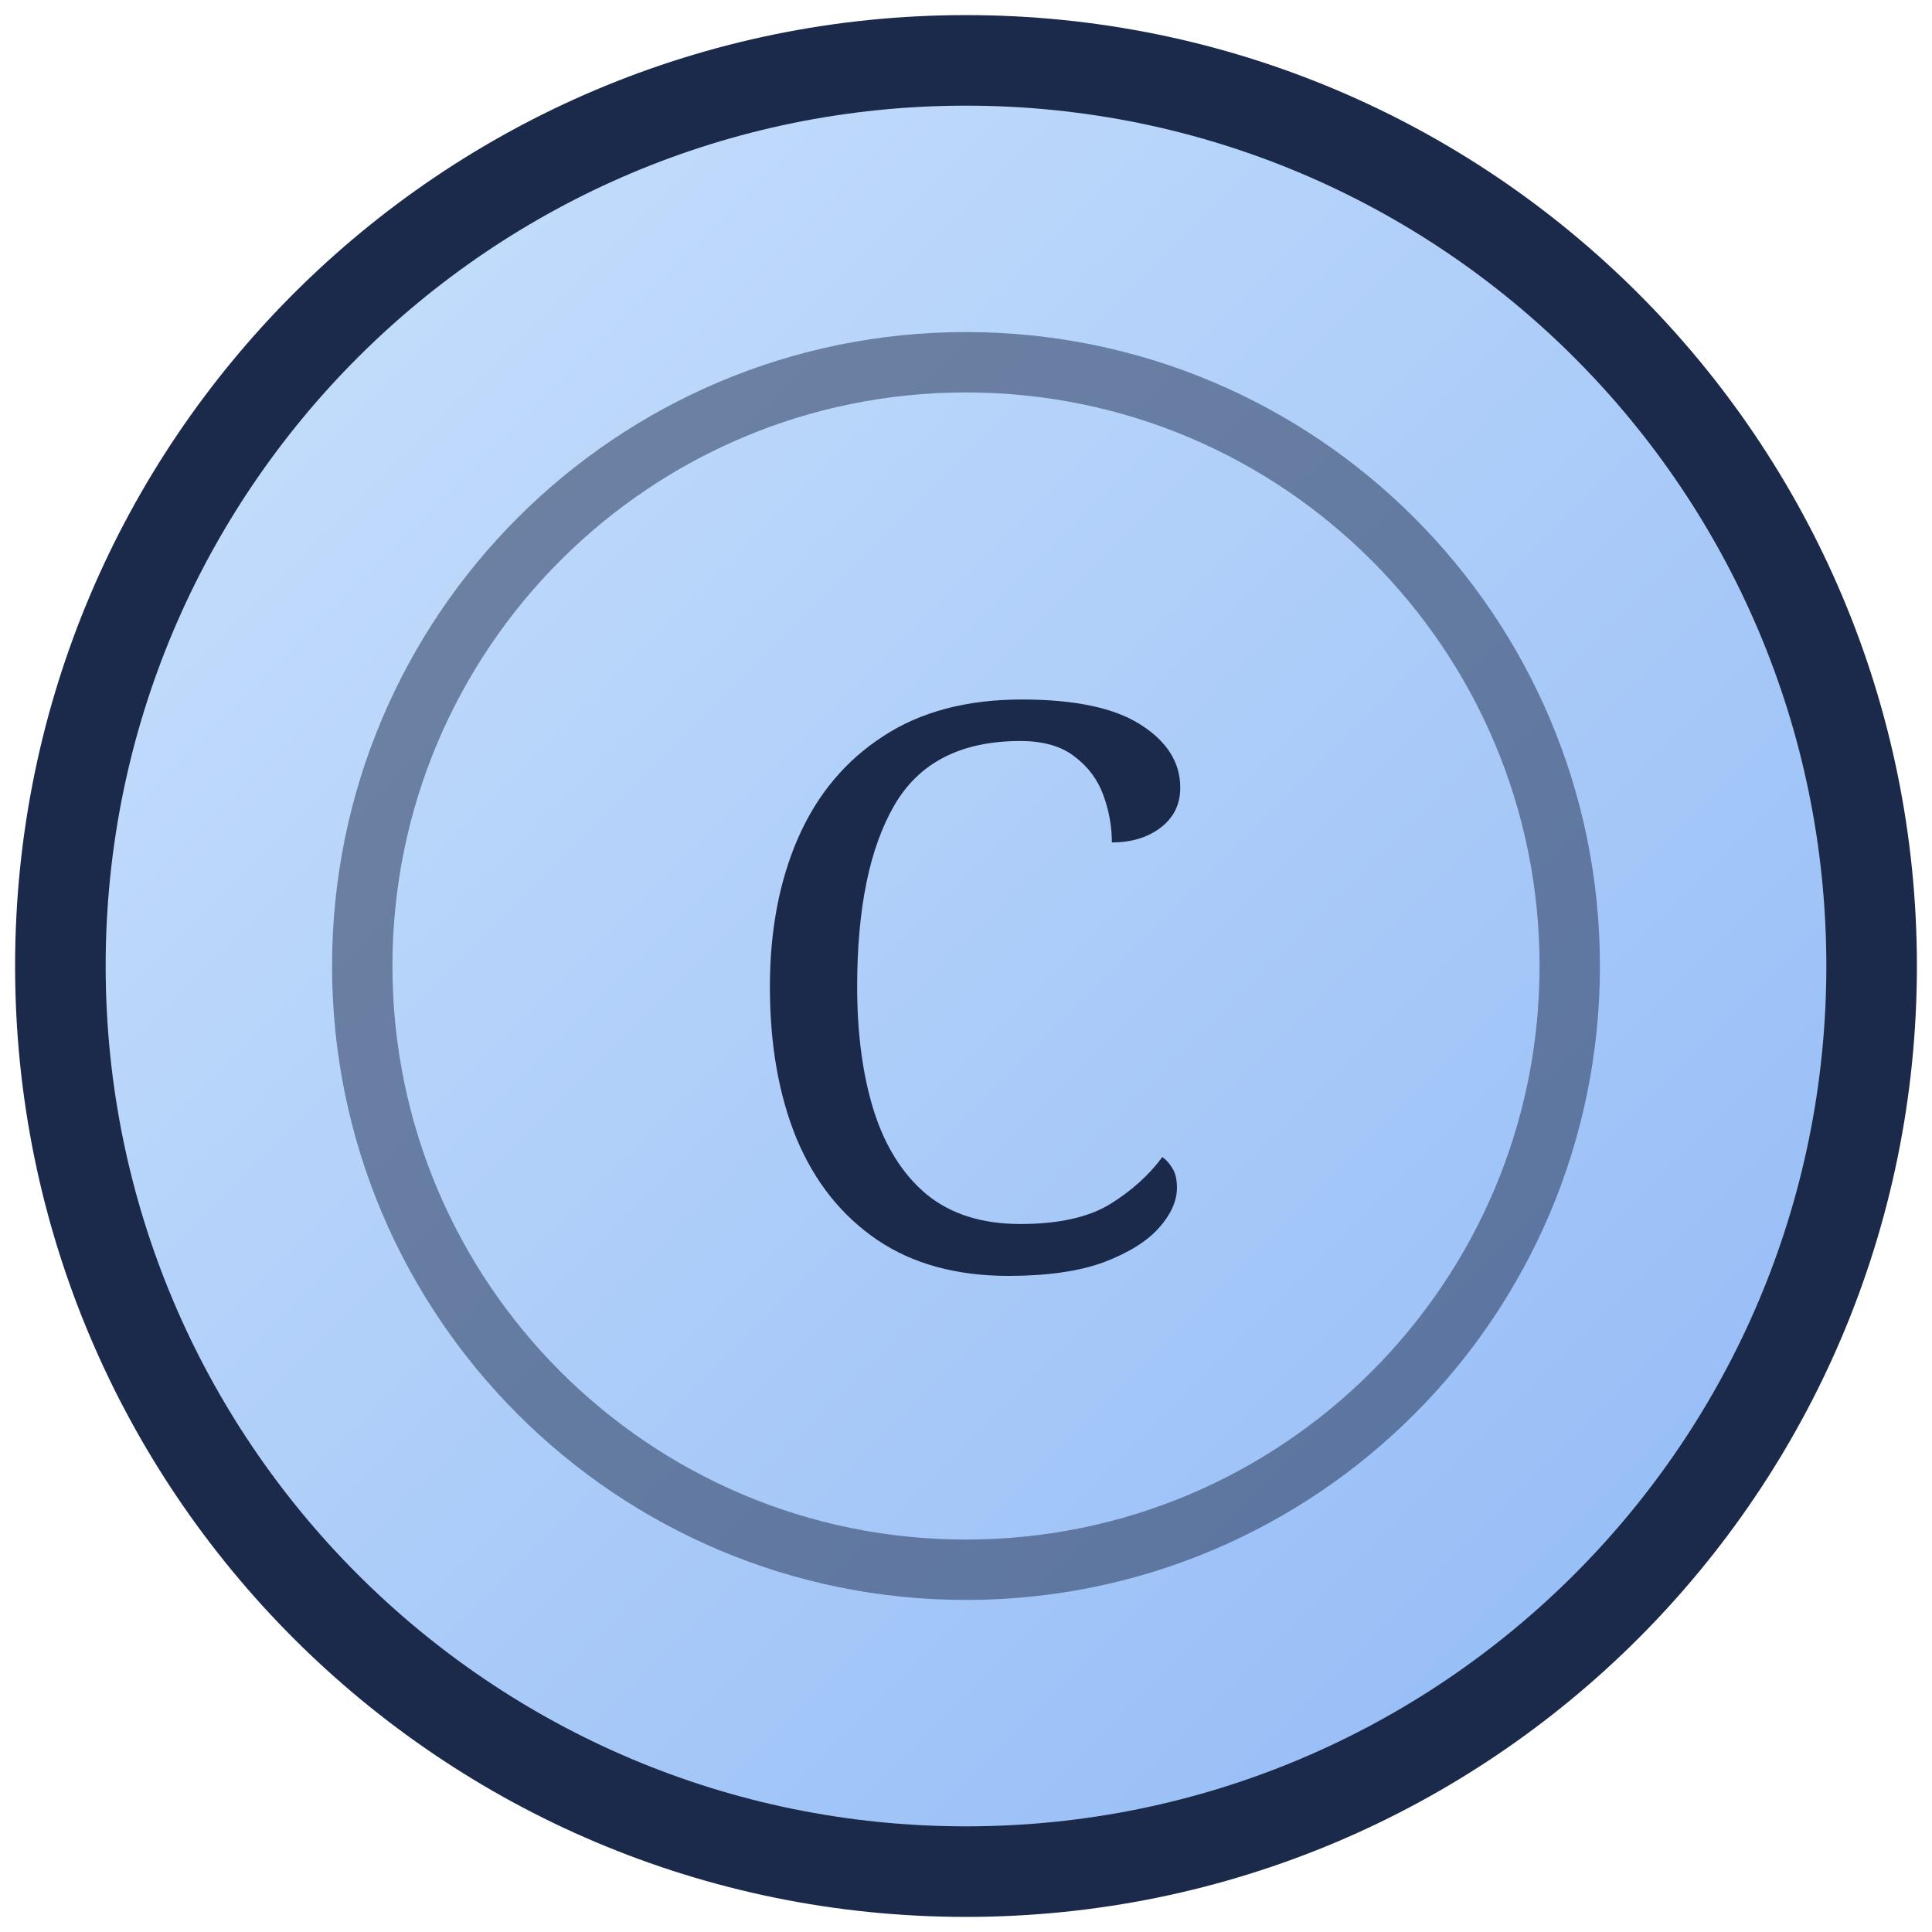
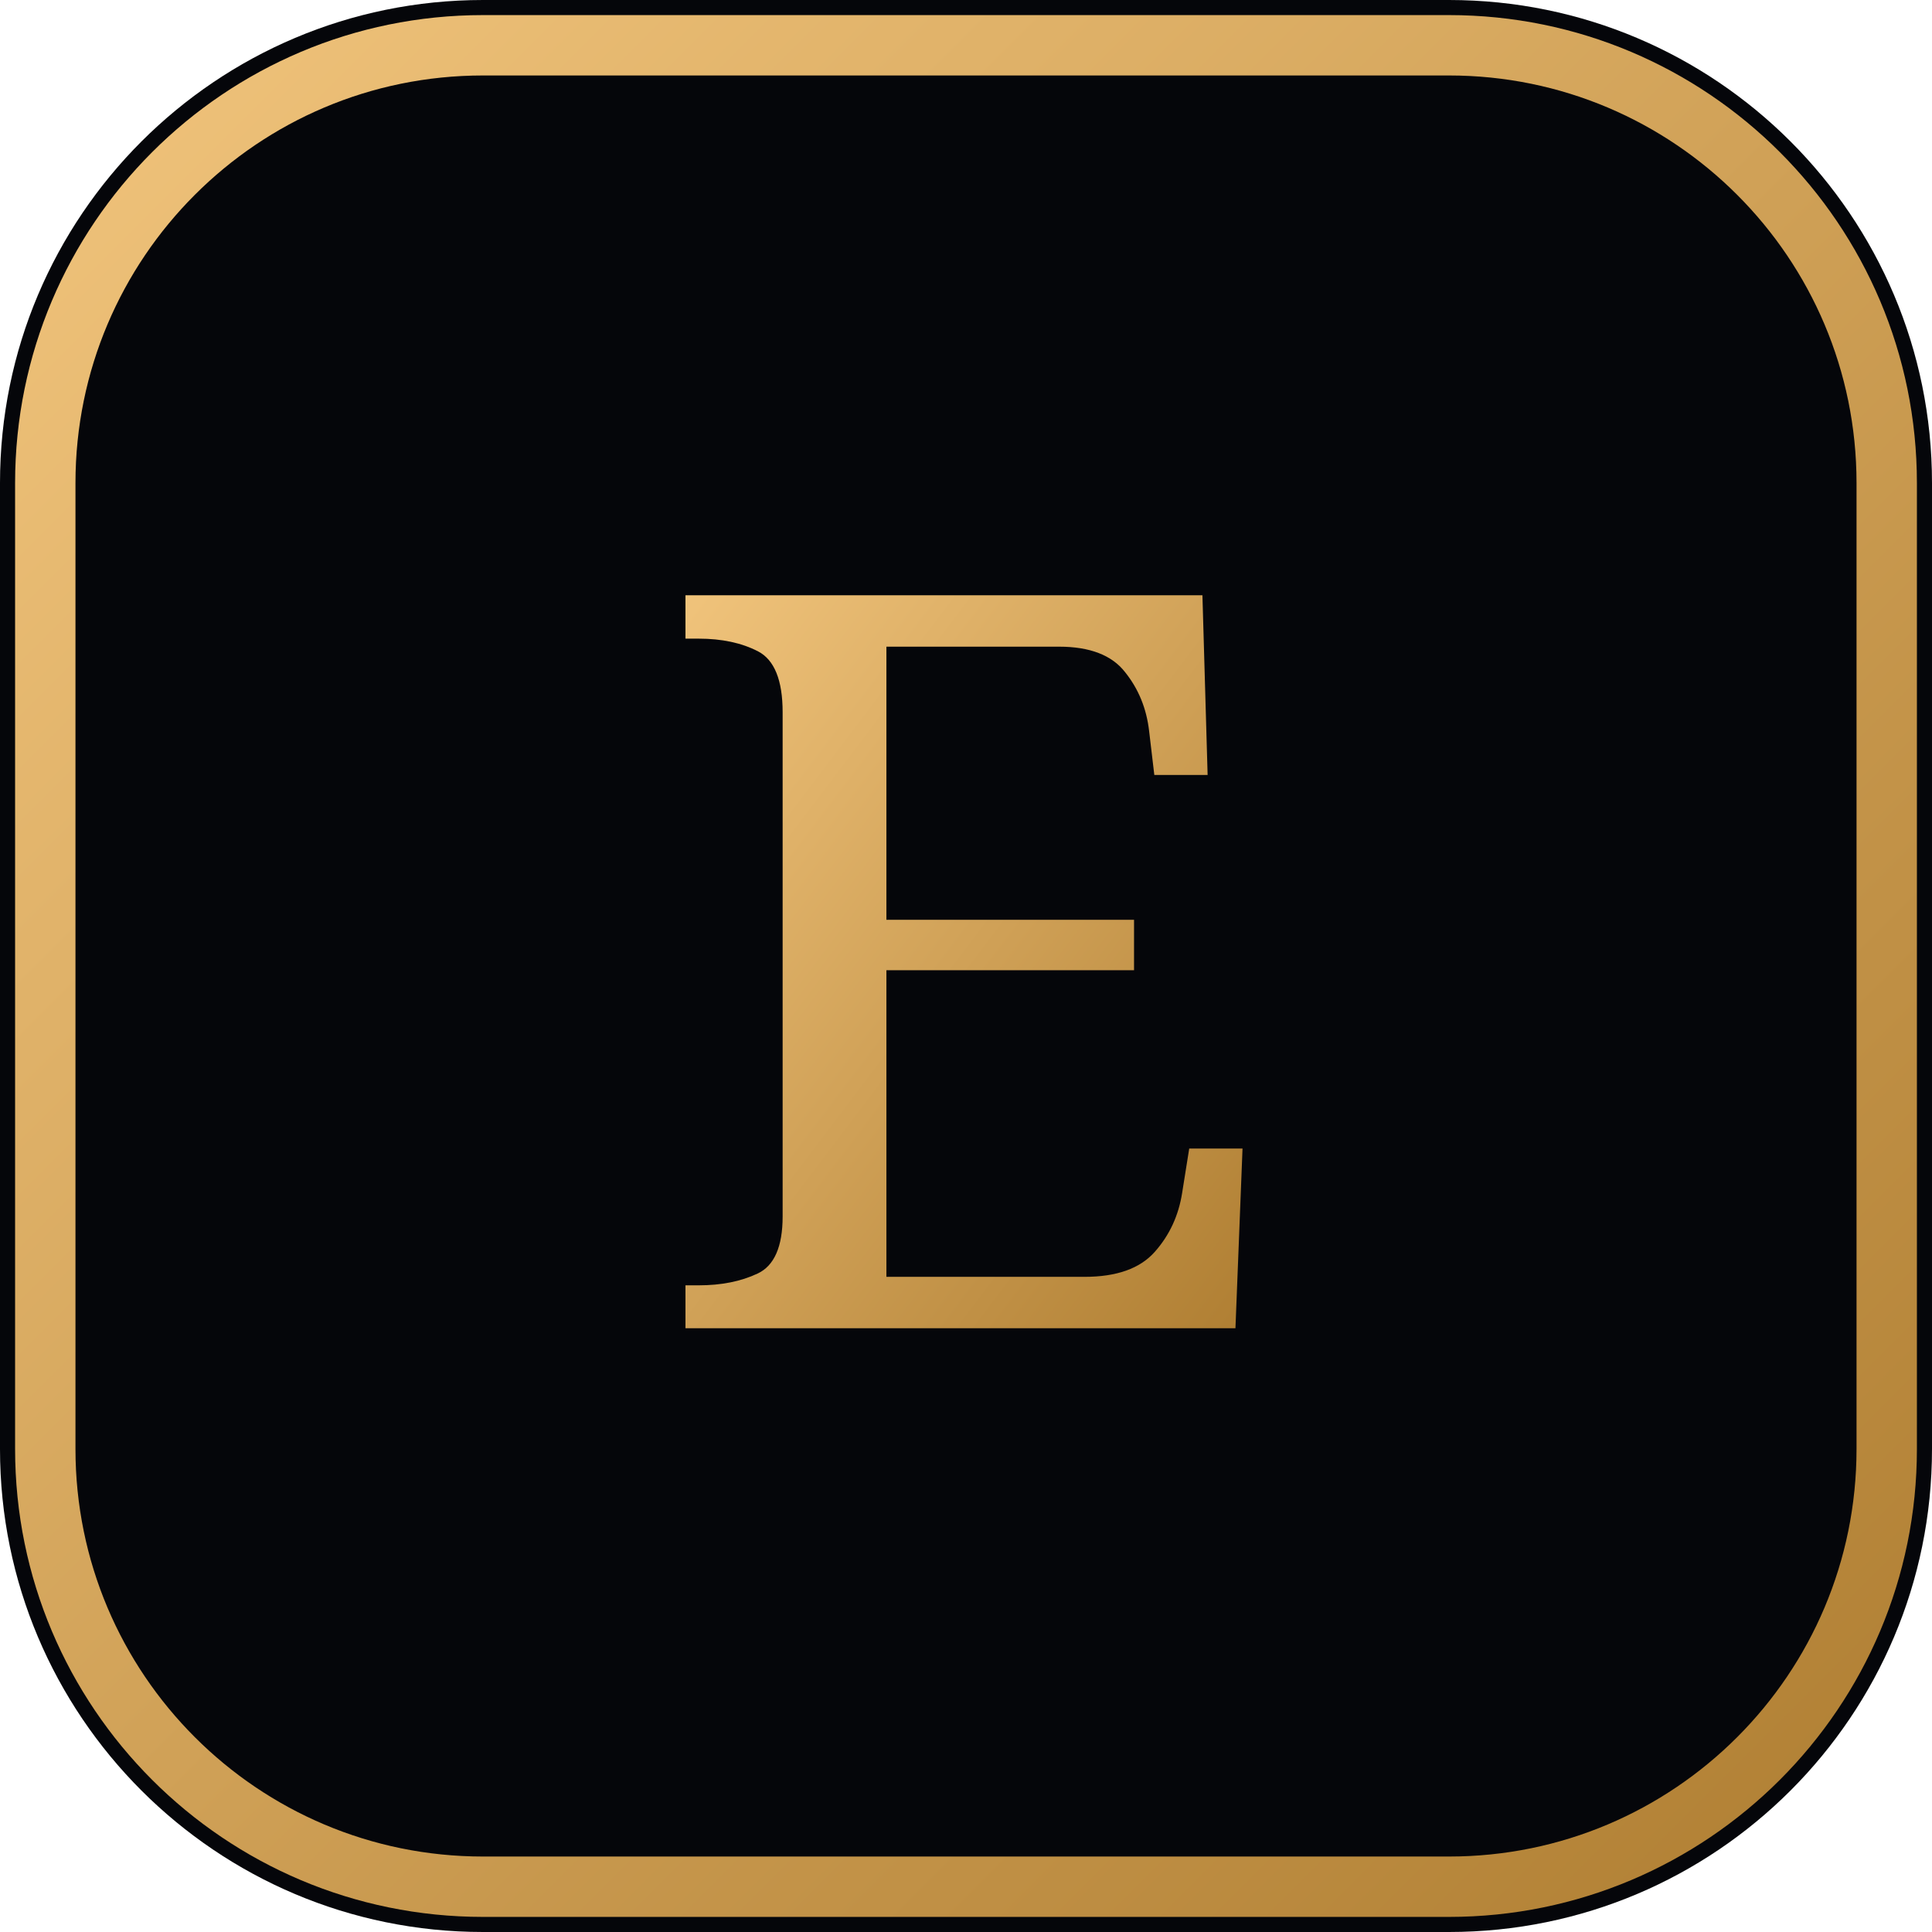
<svg xmlns="http://www.w3.org/2000/svg" viewBox="0 0 64 64">
  <defs>
    <linearGradient id="g" x1="0" y1="0" x2="1" y2="1">
-       <stop offset="0" stop-color="#CBE2FC" />
-       <stop offset="1" stop-color="#8FB8F6" />
+       <stop offset="0" stop-color="#f0c37b" />
+       <stop offset="1" stop-color="#b07f33" />
    </linearGradient>
  </defs>
-   <circle cx="32" cy="32" r="30" fill="url(#g)" stroke="#1b2a4a" stroke-width="3" />
-   <circle cx="32" cy="32" r="20" fill="none" stroke="#1b2a4a" stroke-width="2" opacity="0.5" />
-   <text x="32" y="42" font-size="26" font-family="Georgia, serif" text-anchor="middle" fill="#1b2a4a">C</text>
+   <rect width="64" height="64" rx="16" fill="#05060a" />
+   <rect x="1.5" y="1.5" width="61" height="61" rx="14.5" fill="none" stroke="url(#g)" stroke-width="2" />
+   <text x="32" y="44" font-size="34" font-family="Georgia, serif" text-anchor="middle" fill="url(#g)">E</text>
</svg>
